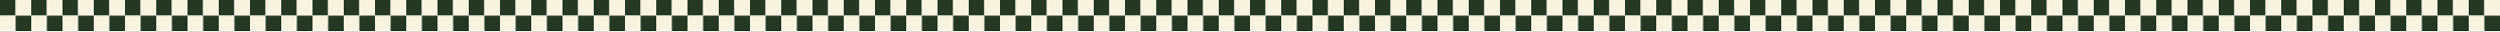
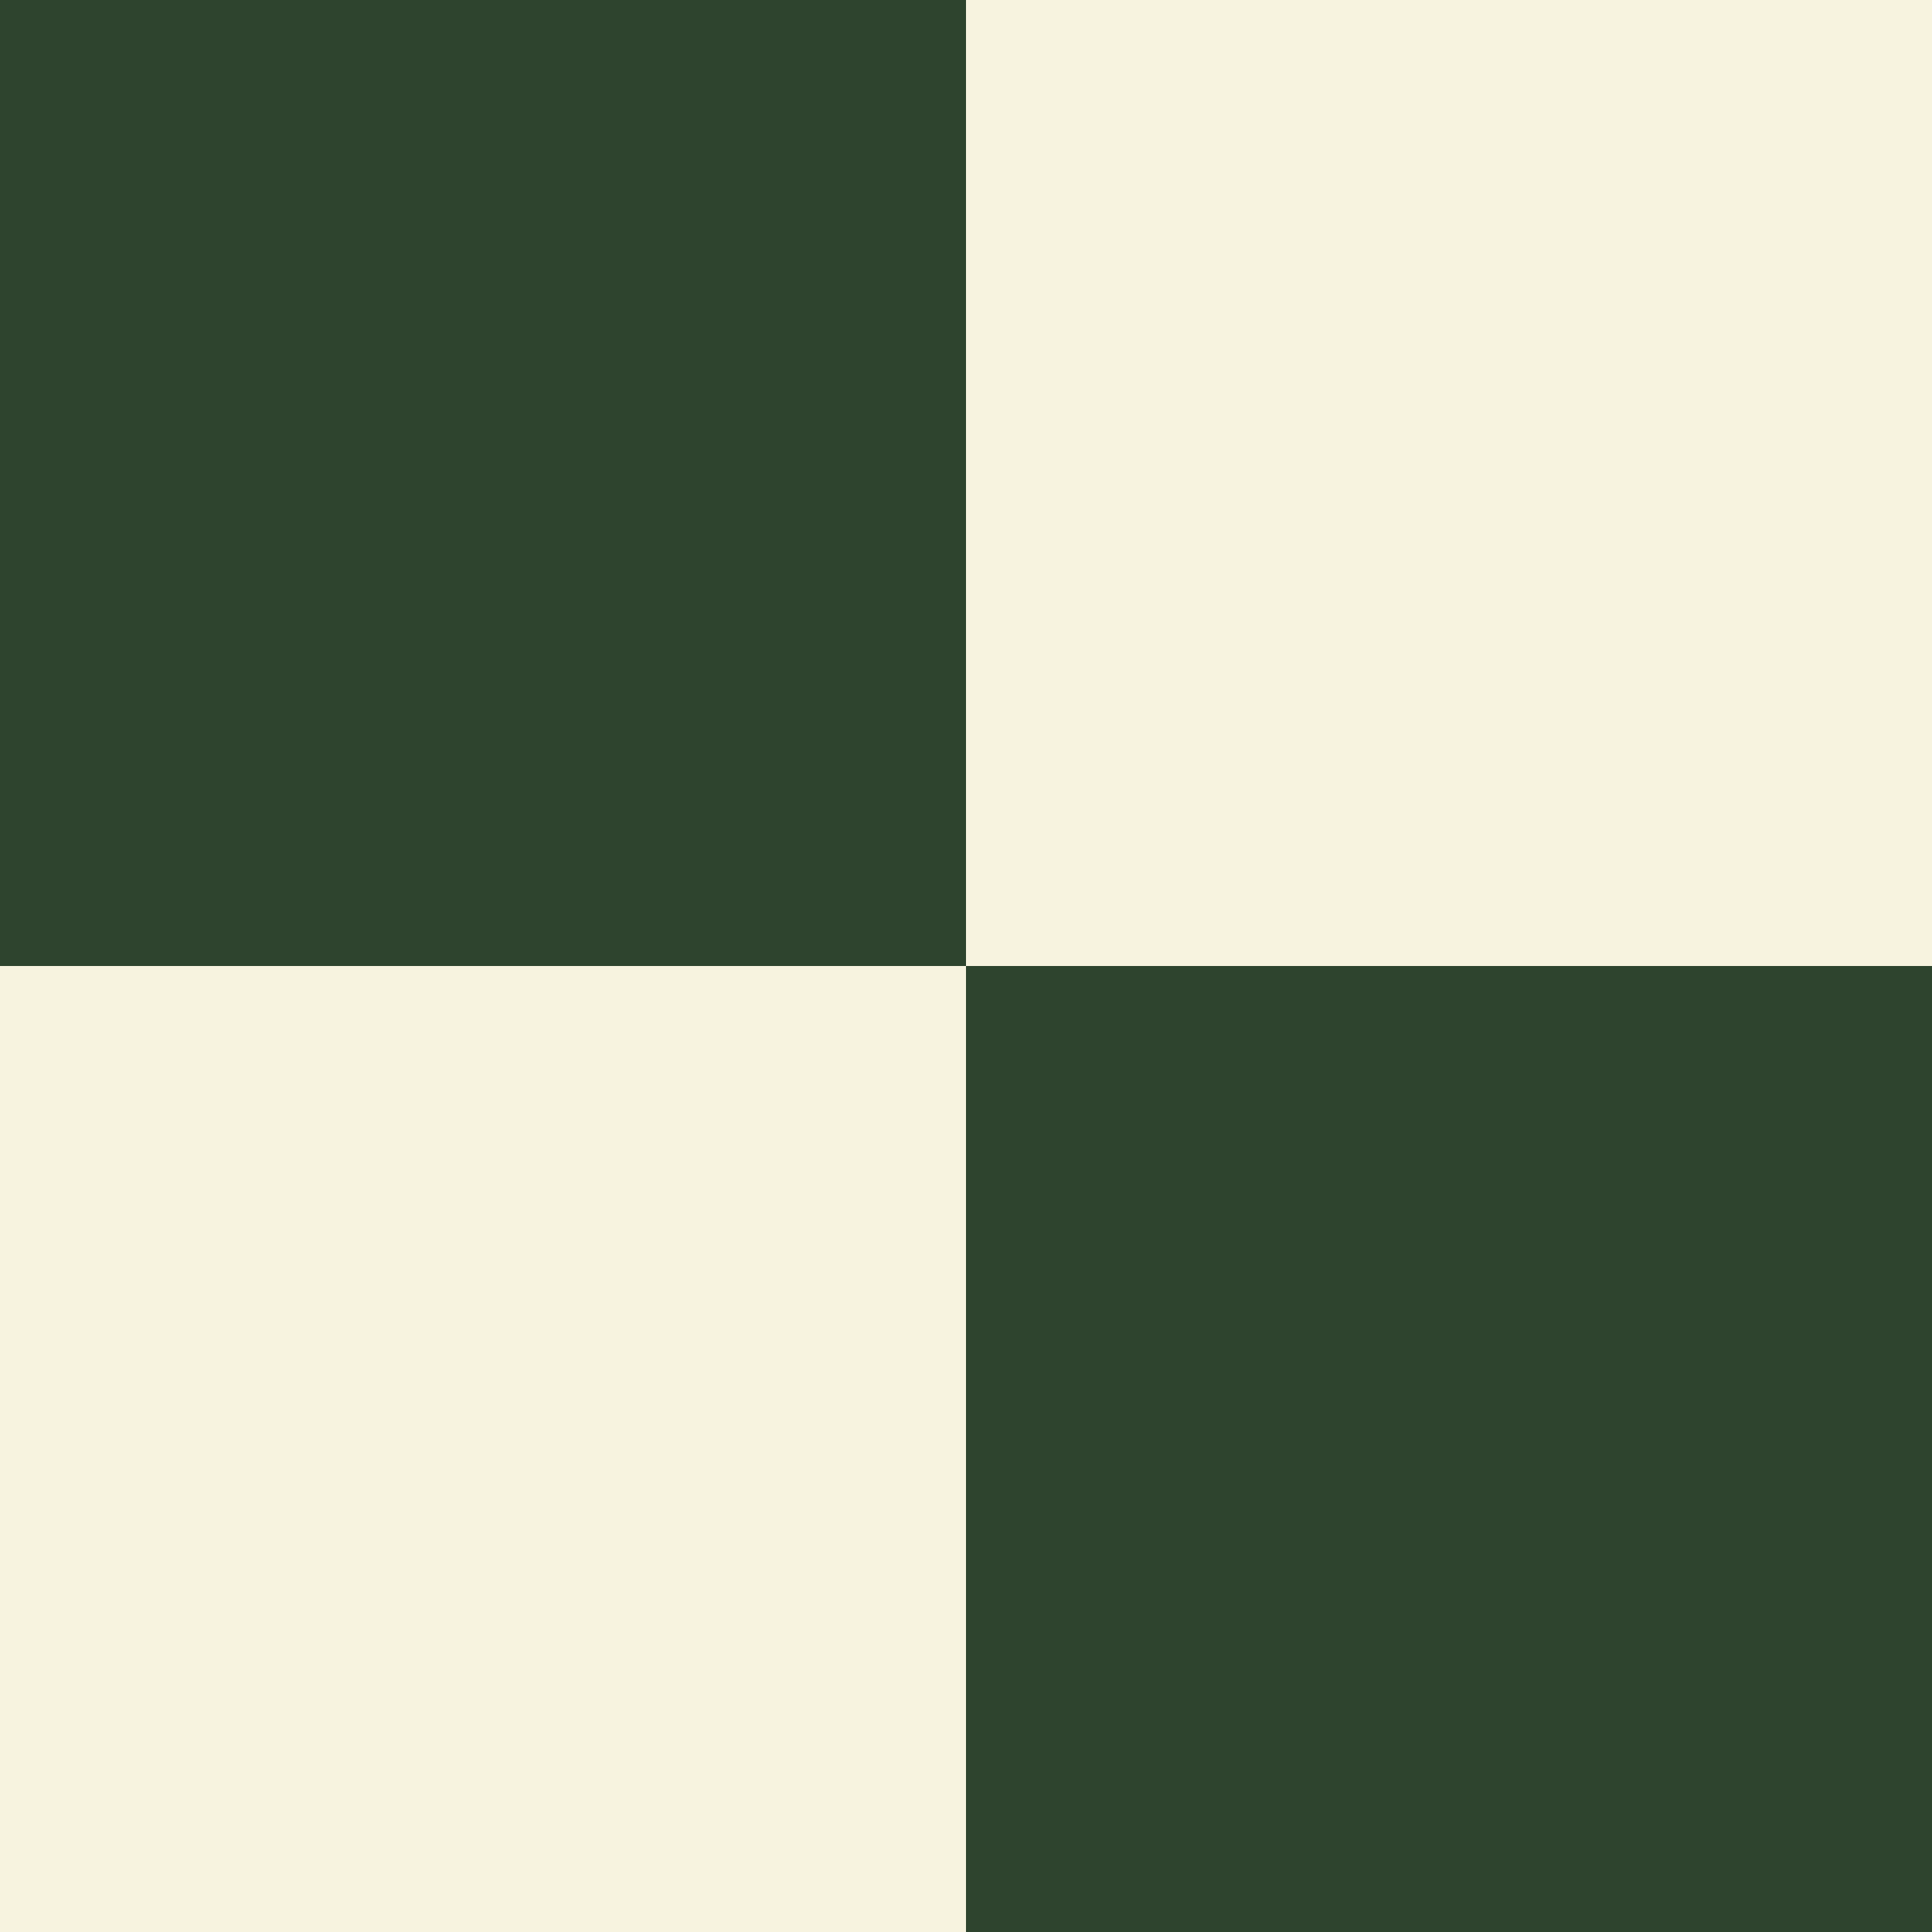
- <svg xmlns="http://www.w3.org/2000/svg" width="1920" height="24" viewBox="0 0 1920 24" preserveAspectRatio="none">
-   <defs>
-     <pattern id="wave-check-out" width="24" height="24" patternUnits="userSpaceOnUse">
-       <rect width="12" height="12" fill="#243824" />
-       <rect x="12" width="12" height="12" fill="#f7f3df" />
-       <rect y="12" width="12" height="12" fill="#f7f3df" />
-       <rect x="12" y="12" width="12" height="12" fill="#243824" />
-     </pattern>
-   </defs>
-   <rect width="1920" height="24" fill="url(#wave-check-out)" />
+ <svg xmlns="http://www.w3.org/2000/svg" width="24" height="24" viewBox="0 0 24 24" shape-rendering="crispEdges">
+   <rect width="12" height="12" fill="#2e442e" />
+   <rect x="12" width="12" height="12" fill="#f7f3df" />
+   <rect y="12" width="12" height="12" fill="#f7f3df" />
+   <rect x="12" y="12" width="12" height="12" fill="#2e442e" />
</svg>
